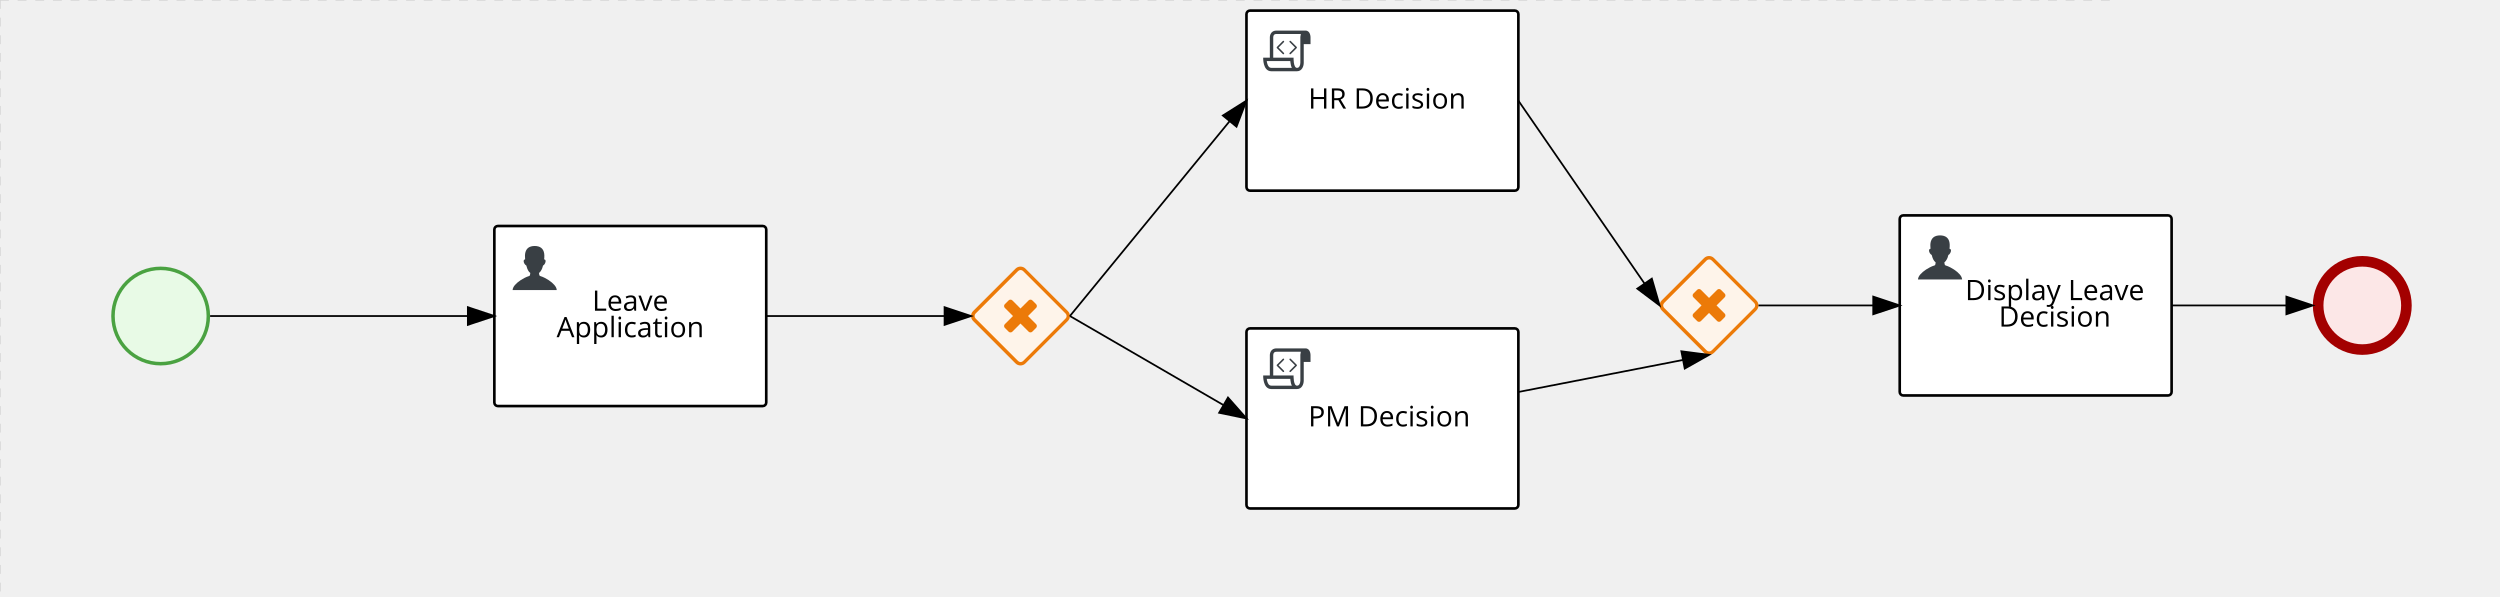
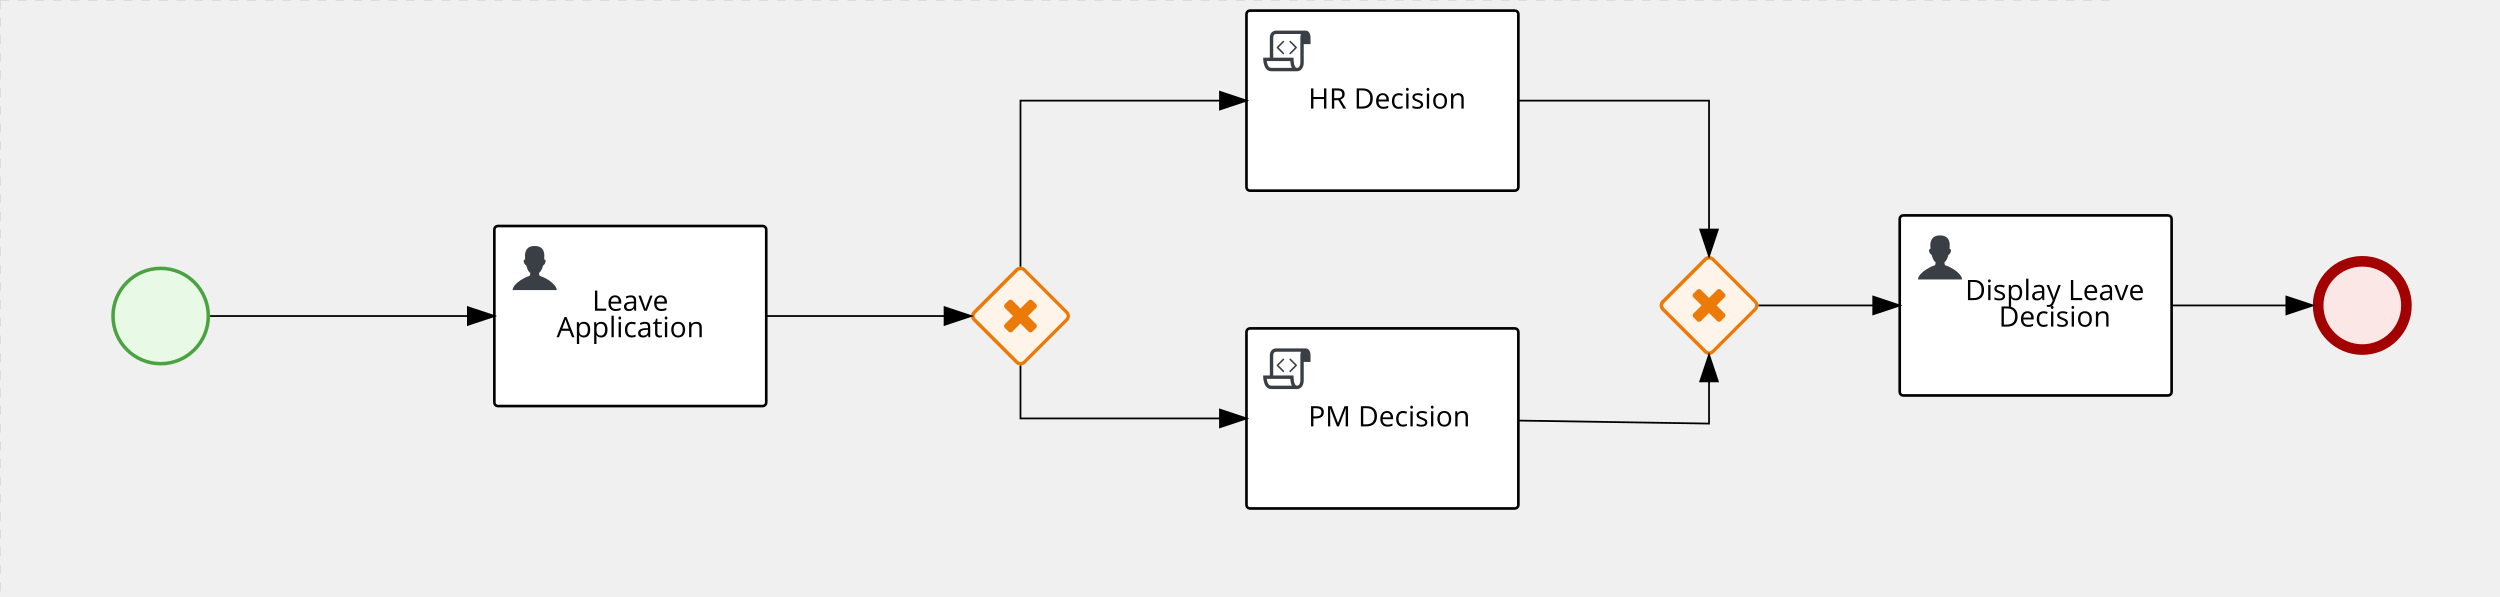
<svg xmlns="http://www.w3.org/2000/svg" version="1.1" width="1416" height="338" viewBox="0 0 1416 338">
  <defs />
  <g transform="matrix(1,0,0,1,0,0)">
    <g>
      <g>
        <g>
          <path fill="none" stroke="#d3d3d3" paint-order="fill stroke markers" d=" M 0 0 L 1200 0" stroke-miterlimit="10" stroke-opacity="0.8" stroke-dasharray="5" />
        </g>
        <g>
          <path fill="none" stroke="#d3d3d3" paint-order="fill stroke markers" d=" M 0 0 L 0 800" stroke-miterlimit="10" stroke-opacity="0.8" stroke-dasharray="5" />
        </g>
      </g>
      <g id="_997E6894-94AE-452E-8A27-5F11CD989D57" bpmn2nodeid="_997E6894-94AE-452E-8A27-5F11CD989D57" transform="matrix(1,0,0,1,1310,145)">
        <g>
          <path fill="none" stroke="none" />
        </g>
        <g transform="matrix(0.125,0,0,0.125,0,0)">
          <g transform="matrix(1,0,0,1,0,0)">
            <path fill="#fce7e7" stroke="none" id="_997E6894-94AE-452E-8A27-5F11CD989D57?shapeType=BACKGROUND" paint-order="stroke fill markers" d=" M 0 0 M 444 224 C 444 263.9 434.2 300.8 414.4 334.5 C 394.7 368.2 368 394.9 334.4 414.5 C 300.8 434.1 263.9 444 224 444 C 184.1 444 147.2 434.2 113.5 414.4 C 79.8 394.7 53.1 368 33.5 334.4 C 13.9 300.8 4 263.9 4 224 C 4 184.1 13.8 147.2 33.6 113.5 C 53.4 79.8 80.1 53.1 113.6 33.5 C 147.1 13.9 184.1 4 224 4 C 263.9 4 300.8 13.8 334.5 33.6 C 368.2 53.4 394.9 80.1 414.5 113.6 C 434.1 147.1 444 184.1 444 224 Z" />
          </g>
          <g>
            <g transform="matrix(1,0,0,1,0,0)">
              <g transform="matrix(1,0,0,1,0,0)">
                <path fill="#a30000" stroke="none" id="_997E6894-94AE-452E-8A27-5F11CD989D57?shapeType=BORDER&amp;renderType=FILL" paint-order="stroke fill markers" d=" M 0 0 M 224 0 C 100.3 0 0 100.3 0 224 C 0 347.7 100.3 448 224 448 C 347.7 448 448 347.7 448 224 C 448 100.3 347.7 0 224 0 Z M 0 0 M 224 400 C 126.8 400 48 321.2 48 224 C 48 126.8 126.8 48 224 48 C 321.2 48 400 126.8 400 224 C 400 321.2 321.2 400 224 400 Z" />
              </g>
            </g>
          </g>
        </g>
        <g transform="matrix(1,0,0,1,28,61)" />
      </g>
      <g id="_BE910F15-5F99-4BF3-AC67-00E70F58547C" bpmn2nodeid="_BE910F15-5F99-4BF3-AC67-00E70F58547C" transform="matrix(1,0,0,1,550,151)">
        <g>
          <path fill="none" stroke="none" />
        </g>
        <g transform="matrix(0.125,0,0,0.125,0,0)">
          <g transform="matrix(1,0,0,1,0,0)">
            <path fill="#fef4ea" stroke="none" id="_BE910F15-5F99-4BF3-AC67-00E70F58547C?shapeType=BACKGROUND" paint-order="stroke fill markers" d=" M 0 0 M 224.4 4.3 C 216.4 4.3 208.4 7.3 202.3 13.4 L 13.5 202.2 C 1.3 214.4 1.3 234.2 13.5 246.4 L 202.2 435.1 C 208.3 441.2 216.4 444.2 224.3 444.2 C 232.2 444.2 240.3 441.2 246.4 435.1 L 435.1 246.4 C 447.3 234.2 447.3 214.4 435.1 202.2 L 246.5 13.4 C 240.4 7.3 232.4 4.3 224.4 4.3 L 224.4 4.3 Z" />
          </g>
          <g>
            <g transform="matrix(1,0,0,1,0,0)">
              <g transform="matrix(1,0,0,1,0,0)">
                <path fill="#ec7a08" stroke="none" id="_BE910F15-5F99-4BF3-AC67-00E70F58547C?shapeType=BORDER&amp;renderType=FILL" paint-order="stroke fill markers" d=" M 0 0 M 20.8 212.7 L 213.3 20.2 C 219.6 13.9 229.7 13.9 235.9 20.2 L 428.4 212.7 C 434.7 219 434.7 229.1 428.4 235.3 L 235.9 427.8 C 229.6 434.1 219.5 434.1 213.3 427.8 L 20.8 235.3 C 14.5 229.1 14.5 218.9 20.8 212.7 L 20.8 212.7 Z M 0 0 M 0 224 C 0 232.1 3.1 240.3 9.3 246.5 L 201.5 438.7 C 213.9 451.1 234.1 451.1 246.5 438.7 L 438.7 246.5 C 444.9 240.3 448 232.1 448 224 C 448 215.9 444.9 207.7 438.7 201.5 L 246.5 9.3 C 234.1 -3.1 213.9 -3.1 201.5 9.3 L 9.3 201.5 C 3.1 207.7 0 215.9 0 224 L 0 224 Z" />
              </g>
            </g>
          </g>
          <g>
            <g transform="matrix(1,0,0,1,0,0)">
              <g transform="matrix(1,0,0,1,0,0)">
                <path fill="#ec7a08" stroke="none" id="_BE910F15-5F99-4BF3-AC67-00E70F58547C_exclusive" paint-order="stroke fill markers" d=" M 0 0 M 298.2 269.2 C 298.2 272.6 297.1 275.3 294.7 277.7 L 277.7 294.7 C 275.3 297.1 272.6 298.2 269.2 298.2 C 265.8 298.2 263.1 297.1 260.7 294.7 L 224 258 L 187.2 294.8 C 184.8 297.2 182.1 298.3 178.7 298.3 C 175.3 298.3 172.6 297.2 170.2 294.8 L 153.2 277.8 C 150.8 275.4 149.7 272.7 149.7 269.3 C 149.7 265.9 150.8 263.2 153.2 260.8 L 190 224 L 153.2 187.2 C 150.8 184.8 149.7 182 149.7 178.7 C 149.7 175.3 150.8 172.5 153.2 170.2 L 170.2 153.2 C 172.6 150.8 175.3 149.7 178.7 149.7 C 182.1 149.7 184.8 150.8 187.2 153.2 L 224 190 L 260.8 153.2 C 263.2 150.8 265.9 149.7 269.3 149.7 C 272.7 149.7 275.4 150.8 277.8 153.2 L 294.8 170.2 C 297.2 172.5 298.3 175.3 298.3 178.7 C 298.3 182 297.2 184.8 294.8 187.2 L 258 224 L 294.8 260.8 C 297.1 263.1 298.2 265.9 298.2 269.2 Z" />
              </g>
            </g>
          </g>
        </g>
        <g transform="matrix(1,0,0,1,28,61)" />
      </g>
+       <g id="_B78AB466-6ADC-4FB0-8362-22B4FD3521C5" bpmn2nodeid="_B78AB466-6ADC-4FB0-8362-22B4FD3521C5" transform="matrix(1,0,0,1,706,6)">
+         <g>
+           <path fill="none" stroke="none" />
+         </g>
+         <g transform="matrix(1,0,0,1,0,0)">
+           <path fill="#ffffff" stroke="none" id="_B78AB466-6ADC-4FB0-8362-22B4FD3521C5?shapeType=BACKGROUND" paint-order="stroke fill markers" d=" M 2 0 L 152 0 L 152 0 A 2 2 0 0 1 154 2 L 154 100 L 154 100 A 2 2 0 0 1 152 102 L 2 102 L 2 102 A 2 2 0 0 1 0 100 L 0 2 L 0 2 A 2 2 0 0 1 2 0 Z" />
+         </g>
+         <g transform="matrix(1,0,0,1,0,0)">
+           <path fill="none" stroke="#000000" id="_B78AB466-6ADC-4FB0-8362-22B4FD3521C5?shapeType=BORDER&amp;renderType=STROKE" paint-order="fill stroke markers" d=" M 2 0 L 152 0 L 152 0 A 2 2 0 0 1 154 2 L 154 100 L 154 100 A 2 2 0 0 1 152 102 L 2 102 L 2 102 A 2 2 0 0 1 0 100 L 0 2 L 0 2 A 2 2 0 0 1 2 0 Z" stroke-miterlimit="10" stroke-width="1.5" stroke-dasharray="" />
+         </g>
+         <g>
+           <g transform="matrix(0.06,0,0,0.06,9.4,9.4)">
+             <g transform="matrix(1,0,0,1,0,0)">
+               <path fill="#393f44" stroke="none" id="_B78AB466-6ADC-4FB0-8362-22B4FD3521C5_task__zJLF__xCwC" paint-order="stroke fill markers" d=" M 0 0 M 197.3 130.2 C 194.4 127.3 189.6 127.3 186.7 130.2 L 130.2 186.7 C 127.3 189.6 127.3 194.4 130.2 197.3 L 186.7 253.8 C 188.1 255.3 190.1 256 192 256 C 193.9 256 195.9 255.3 197.3 253.7 C 200.2 250.8 200.2 246 197.3 243.1 L 146.2 192 L 197.3 140.8 C 200.2 137.9 200.2 133.1 197.3 130.2 Z" />
+             </g>
+             <g transform="matrix(1,0,0,1,0,0)">
+               <path fill="#393f44" stroke="none" id="_B78AB466-6ADC-4FB0-8362-22B4FD3521C5_task__zJLF__eBb6" paint-order="stroke fill markers" d=" M 0 0 M 261.3 130.2 C 258.4 127.3 253.6 127.3 250.7 130.2 C 247.8 133.1 247.8 137.9 250.7 140.8 L 301.8 191.9 L 250.7 243 C 247.8 245.9 247.8 250.7 250.7 253.6 C 252.1 255.3 254.1 256 256 256 C 257.9 256 259.9 255.3 261.3 253.8 L 317.8 197.3 C 320.7 194.4 320.7 189.6 317.8 186.7 L 261.3 130.2 Z" />
+             </g>
+             <g transform="matrix(1,0,0,1,0,0)">
+               <path fill="#393f44" stroke="none" id="_B78AB466-6ADC-4FB0-8362-22B4FD3521C5_task__zJLF__4RHr" paint-order="stroke fill markers" d=" M 0 0 M 400 32 C 400 32 152.8 32 128 32 C 62 32 64 96 64 96 L 64 288 L 1 288 C 1 288 -4 416 78 416 L 320 416 C 368 416 384 368 384 336 C 384 314.2 384 224.4 384 160 L 448 160 L 448 96 C 448 96 449 32 400 32 Z M 0 0 M 78 383.9 C 68.5 383.9 61.6 381.1 55.5 374.9 C 43.4 362.4 37.5 339.6 34.9 320 L 256.9 320 C 257.1 322.7 257.3 325.4 257.6 328.2 C 260 351.6 264.7 370.1 271.9 383.9 L 78 383.9 L 78 383.9 Z M 0 0 M 352 336 C 352 345.9 349.6 360.3 342.9 371 C 337.2 380.1 330.4 384 320 384 C 285 384 288 288 288 288 L 96 288 L 96 96 L 96 95.9 L 96 95.1 C 96 90.6 97.6 78.3 104.7 71.2 C 106.5 69.4 111.9 64 128 64 L 356.5 64 C 354.4 72.8 352.8 81.8 352.2 89.9 C 352.2 90.5 352.1 91.1 352.1 91.7 C 352.1 92 352.1 92.3 352.1 92.6 C 352 94.8 352 96 352 96 L 352 160 L 352 336 Z" />
+             </g>
+           </g>
+         </g>
+         <g transform="matrix(1,0,0,1,35,43.5)">
+           <text fill="#000000" stroke="none" font-family="Open Sans" font-size="12pt" font-style="normal" font-weight="normal" text-decoration="normal" x="44.66" y="12" text-anchor="middle" dominant-baseline="alphabetic">HR Decision</text>
+         </g>
+       </g>
+       <g id="_D8432CAD-8790-4E52-AF1A-5E448598E41A" bpmn2nodeid="_D8432CAD-8790-4E52-AF1A-5E448598E41A" transform="matrix(1,0,0,1,706,186)">
+         <g>
+           <path fill="none" stroke="none" />
+         </g>
+         <g transform="matrix(1,0,0,1,0,0)">
+           <path fill="#ffffff" stroke="none" id="_D8432CAD-8790-4E52-AF1A-5E448598E41A?shapeType=BACKGROUND" paint-order="stroke fill markers" d=" M 2 0 L 152 0 L 152 0 A 2 2 0 0 1 154 2 L 154 100 L 154 100 A 2 2 0 0 1 152 102 L 2 102 L 2 102 A 2 2 0 0 1 0 100 L 0 2 L 0 2 A 2 2 0 0 1 2 0 Z" />
+         </g>
+         <g transform="matrix(1,0,0,1,0,0)">
+           <path fill="none" stroke="#000000" id="_D8432CAD-8790-4E52-AF1A-5E448598E41A?shapeType=BORDER&amp;renderType=STROKE" paint-order="fill stroke markers" d=" M 2 0 L 152 0 L 152 0 A 2 2 0 0 1 154 2 L 154 100 L 154 100 A 2 2 0 0 1 152 102 L 2 102 L 2 102 A 2 2 0 0 1 0 100 L 0 2 L 0 2 A 2 2 0 0 1 2 0 Z" stroke-miterlimit="10" stroke-width="1.5" stroke-dasharray="" />
+         </g>
+         <g>
+           <g transform="matrix(0.06,0,0,0.06,9.4,9.4)">
+             <g transform="matrix(1,0,0,1,0,0)">
+               <path fill="#393f44" stroke="none" id="_D8432CAD-8790-4E52-AF1A-5E448598E41A_task__zJLF__xCwC" paint-order="stroke fill markers" d=" M 0 0 M 197.3 130.2 C 194.4 127.3 189.6 127.3 186.7 130.2 L 130.2 186.7 C 127.3 189.6 127.3 194.4 130.2 197.3 L 186.7 253.8 C 188.1 255.3 190.1 256 192 256 C 193.9 256 195.9 255.3 197.3 253.7 C 200.2 250.8 200.2 246 197.3 243.1 L 146.2 192 L 197.3 140.8 C 200.2 137.9 200.2 133.1 197.3 130.2 Z" />
+             </g>
+             <g transform="matrix(1,0,0,1,0,0)">
+               <path fill="#393f44" stroke="none" id="_D8432CAD-8790-4E52-AF1A-5E448598E41A_task__zJLF__eBb6" paint-order="stroke fill markers" d=" M 0 0 M 261.3 130.2 C 258.4 127.3 253.6 127.3 250.7 130.2 C 247.8 133.1 247.8 137.9 250.7 140.8 L 301.8 191.9 L 250.7 243 C 247.8 245.9 247.8 250.7 250.7 253.6 C 252.1 255.3 254.1 256 256 256 C 257.9 256 259.9 255.3 261.3 253.8 L 317.8 197.3 C 320.7 194.4 320.7 189.6 317.8 186.7 L 261.3 130.2 Z" />
+             </g>
+             <g transform="matrix(1,0,0,1,0,0)">
+               <path fill="#393f44" stroke="none" id="_D8432CAD-8790-4E52-AF1A-5E448598E41A_task__zJLF__4RHr" paint-order="stroke fill markers" d=" M 0 0 M 400 32 C 400 32 152.8 32 128 32 C 62 32 64 96 64 96 L 64 288 L 1 288 C 1 288 -4 416 78 416 L 320 416 C 368 416 384 368 384 336 C 384 314.2 384 224.4 384 160 L 448 160 L 448 96 C 448 96 449 32 400 32 Z M 0 0 M 78 383.9 C 68.5 383.9 61.6 381.1 55.5 374.9 C 43.4 362.4 37.5 339.6 34.9 320 L 256.9 320 C 257.1 322.7 257.3 325.4 257.6 328.2 C 260 351.6 264.7 370.1 271.9 383.9 L 78 383.9 L 78 383.9 Z M 0 0 M 352 336 C 352 345.9 349.6 360.3 342.9 371 C 337.2 380.1 330.4 384 320 384 C 285 384 288 288 288 288 L 96 288 L 96 96 L 96 95.9 L 96 95.1 C 96 90.6 97.6 78.3 104.7 71.2 C 106.5 69.4 111.9 64 128 64 L 356.5 64 C 354.4 72.8 352.8 81.8 352.2 89.9 C 352.2 90.5 352.1 91.1 352.1 91.7 C 352.1 92 352.1 92.3 352.1 92.6 C 352 94.8 352 96 352 96 L 352 160 L 352 336 Z" />
+             </g>
+           </g>
+         </g>
+         <g transform="matrix(1,0,0,1,35,43.5)">
+           <text fill="#000000" stroke="none" font-family="Open Sans" font-size="12pt" font-style="normal" font-weight="normal" text-decoration="normal" x="45.852" y="12" text-anchor="middle" dominant-baseline="alphabetic">PM Decision</text>
+         </g>
+       </g>
+       <g id="_BD5533BC-2BD6-4BFB-ABB6-23082108C7BA" bpmn2nodeid="_BD5533BC-2BD6-4BFB-ABB6-23082108C7BA" transform="matrix(1,0,0,1,63,151)">
+         <g>
+           <path fill="none" stroke="none" />
+         </g>
+         <g transform="matrix(0.125,0,0,0.125,0,0)">
+           <g transform="matrix(1,0,0,1,0,0)">
+             <path fill="#e8fae6" stroke="none" id="_BD5533BC-2BD6-4BFB-ABB6-23082108C7BA?shapeType=BACKGROUND" paint-order="stroke fill markers" d=" M 0 0 M 444 224 C 444 263.9 434.2 300.8 414.4 334.5 C 394.7 368.2 368 394.9 334.4 414.5 C 300.8 434.1 263.9 444 224 444 C 184.1 444 147.2 434.2 113.5 414.4 C 79.8 394.7 53.1 368 33.5 334.4 C 13.9 300.8 4 263.9 4 224 C 4 184.1 13.8 147.2 33.6 113.5 C 53.4 79.8 80.1 53.1 113.6 33.5 C 147.1 13.9 184.1 4 224 4 C 263.9 4 300.8 13.8 334.5 33.6 C 368.2 53.4 394.9 80.1 414.5 113.6 C 434.1 147.1 444 184.1 444 224 Z" />
+           </g>
+           <g>
+             <g transform="matrix(1,0,0,1,0,0)">
+               <g transform="matrix(1,0,0,1,0,0)">
+                 <path fill="#4aa241" stroke="none" id="_BD5533BC-2BD6-4BFB-ABB6-23082108C7BA?shapeType=BORDER&amp;renderType=FILL" paint-order="stroke fill markers" d=" M 0 0 M 224 0 C 100.3 0 0 100.3 0 224 C 0 347.7 100.3 448 224 448 C 347.7 448 448 347.7 448 224 C 448 100.3 347.7 0 224 0 Z M 0 0 M 224 432 C 109.1 432 16 338.9 16 224 C 16 109.1 109.1 16 224 16 C 338.9 16 432 109.1 432 224 C 432 338.9 338.9 432 224 432 Z" />
+               </g>
+             </g>
+           </g>
+         </g>
+         <g transform="matrix(1,0,0,1,28,61)" />
+       </g>
+       <g id="_7ABC1CBB-DB13-4840-814C-F484C4542B56" bpmn2nodeid="_7ABC1CBB-DB13-4840-814C-F484C4542B56" transform="matrix(1,0,0,1,280,128)">
+         <g>
+           <path fill="none" stroke="none" />
+         </g>
+         <g transform="matrix(1,0,0,1,0,0)">
+           <path fill="#ffffff" stroke="none" id="_7ABC1CBB-DB13-4840-814C-F484C4542B56?shapeType=BACKGROUND" paint-order="stroke fill markers" d=" M 2 0 L 152 0 L 152 0 A 2 2 0 0 1 154 2 L 154 100 L 154 100 A 2 2 0 0 1 152 102 L 2 102 L 2 102 A 2 2 0 0 1 0 100 L 0 2 L 0 2 A 2 2 0 0 1 2 0 Z" />
+         </g>
+         <g transform="matrix(1,0,0,1,0,0)">
+           <path fill="none" stroke="#000000" id="_7ABC1CBB-DB13-4840-814C-F484C4542B56?shapeType=BORDER&amp;renderType=STROKE" paint-order="fill stroke markers" d=" M 2 0 L 152 0 L 152 0 A 2 2 0 0 1 154 2 L 154 100 L 154 100 A 2 2 0 0 1 152 102 L 2 102 L 2 102 A 2 2 0 0 1 0 100 L 0 2 L 0 2 A 2 2 0 0 1 2 0 Z" stroke-miterlimit="10" stroke-width="1.5" stroke-dasharray="" />
+         </g>
+         <g>
+           <g transform="matrix(0.06,0,0,0.06,9.4,9.4)">
+             <g transform="matrix(1,0,0,1,0,0)">
+               <path fill="#393f44" stroke="none" id="_7ABC1CBB-DB13-4840-814C-F484C4542B56_task__Rp8r__WReX" paint-order="stroke fill markers" d=" M 0 0 M 16 445.21 C 16 440.869 18.784 431.129 22.001 424.217 C 35.768 394.64 77.283 359.28 129 333.084 C 144.516 325.224 157.347 319.964 167.807 317.174 C 171.932 316.074 175.729 314.414 176.525 313.363 C 178.894 310.234 180.914 302.908 181.727 294.5 L 182.5 286.5 L 178.507 283.455 C 166.303 274.146 154.284 251.678 148.04 226.5 C 145.611 216.707 145.056 215.462 142.984 215.158 C 141.703 214.97 138.083 212.243 134.939 209.099 C 123.233 197.393 116.891 177.376 121.44 166.49 C 123.002 162.751 128.155 159.01 131.75 159.004 C 134.448 159 134.471 158.603 132.914 138.788 C 130.927 113.496 134.279 92.265 143.132 74.076 C 152.232 55.38 167.569 42.882 189.049 36.66 C 210.203 30.532 237.797 30.532 258.951 36.66 C 300.042 48.563 318.958 83.806 314.955 141 C 314.32 150.075 313.624 157.788 313.409 158.14 C 313.194 158.493 314.575 159.073 316.479 159.43 C 328.929 161.766 330.986 177.018 321.496 196.621 C 316.903 206.109 309.357 214.508 304.817 215.185 C 303.023 215.453 302.293 217.146 299.943 226.5 C 296.659 239.567 294.474 245.305 287.948 257.995 C 282.491 268.606 273.035 281.109 268.108 284.229 L 264.871 286.278 L 265.518 292.889 C 266.345 301.33 268.639 309.871 270.877 312.837 C 272.067 314.415 275.002 315.79 280.063 317.139 C 291.069 320.075 303.617 325.274 321 334.102 C 369.815 358.891 410.848 393.758 425.032 422.5 C 429.07 430.682 432 440.232 432 445.21 L 432 448 L 224 448 L 16 448 L 16 445.21 Z" />
+             </g>
+           </g>
+         </g>
+         <g transform="matrix(1,0,0,1,4.04,13.68)">
+           <g transform="matrix(0.04,0,0,0.04,63.36,69.12)">
+             <g transform="matrix(1,0,0,1,0,0)">
+               <path fill="none" stroke="none" />
+             </g>
+             <g transform="matrix(1,0,0,1,0,0)">
+               <path fill="none" stroke="none" />
+             </g>
+           </g>
+         </g>
+         <g transform="matrix(1,0,0,1,35.23828,36)">
+           <text fill="#000000" stroke="none" font-family="Open Sans" font-size="12pt" font-style="normal" font-weight="normal" text-decoration="normal" x="41.762" y="12" text-anchor="middle" dominant-baseline="alphabetic">    Leave      </text>
+           <text fill="#000000" stroke="none" font-family="Open Sans" font-size="12pt" font-style="normal" font-weight="normal" text-decoration="normal" x="41.762" y="27" text-anchor="middle" dominant-baseline="alphabetic">Application</text>
+         </g>
+       </g>
+       <g id="_BD3A9D63-05BF-479A-9034-46D8E4FB5ECA" bpmn2nodeid="_BD3A9D63-05BF-479A-9034-46D8E4FB5ECA" transform="matrix(1,0,0,1,1076,122)">
+         <g>
+           <path fill="none" stroke="none" />
+         </g>
+         <g transform="matrix(1,0,0,1,0,0)">
+           <path fill="#ffffff" stroke="none" id="_BD3A9D63-05BF-479A-9034-46D8E4FB5ECA?shapeType=BACKGROUND" paint-order="stroke fill markers" d=" M 2 0 L 152 0 L 152 0 A 2 2 0 0 1 154 2 L 154 100 L 154 100 A 2 2 0 0 1 152 102 L 2 102 L 2 102 A 2 2 0 0 1 0 100 L 0 2 L 0 2 A 2 2 0 0 1 2 0 Z" />
+         </g>
+         <g transform="matrix(1,0,0,1,0,0)">
+           <path fill="none" stroke="#000000" id="_BD3A9D63-05BF-479A-9034-46D8E4FB5ECA?shapeType=BORDER&amp;renderType=STROKE" paint-order="fill stroke markers" d=" M 2 0 L 152 0 L 152 0 A 2 2 0 0 1 154 2 L 154 100 L 154 100 A 2 2 0 0 1 152 102 L 2 102 L 2 102 A 2 2 0 0 1 0 100 L 0 2 L 0 2 A 2 2 0 0 1 2 0 Z" stroke-miterlimit="10" stroke-width="1.5" stroke-dasharray="" />
+         </g>
+         <g>
+           <g transform="matrix(0.06,0,0,0.06,9.4,9.4)">
+             <g transform="matrix(1,0,0,1,0,0)">
+               <path fill="#393f44" stroke="none" id="_BD3A9D63-05BF-479A-9034-46D8E4FB5ECA_task__Rp8r__WReX" paint-order="stroke fill markers" d=" M 0 0 M 16 445.21 C 16 440.869 18.784 431.129 22.001 424.217 C 35.768 394.64 77.283 359.28 129 333.084 C 144.516 325.224 157.347 319.964 167.807 317.174 C 171.932 316.074 175.729 314.414 176.525 313.363 C 178.894 310.234 180.914 302.908 181.727 294.5 L 182.5 286.5 L 178.507 283.455 C 166.303 274.146 154.284 251.678 148.04 226.5 C 145.611 216.707 145.056 215.462 142.984 215.158 C 141.703 214.97 138.083 212.243 134.939 209.099 C 123.233 197.393 116.891 177.376 121.44 166.49 C 123.002 162.751 128.155 159.01 131.75 159.004 C 134.448 159 134.471 158.603 132.914 138.788 C 130.927 113.496 134.279 92.265 143.132 74.076 C 152.232 55.38 167.569 42.882 189.049 36.66 C 210.203 30.532 237.797 30.532 258.951 36.66 C 300.042 48.563 318.958 83.806 314.955 141 C 314.32 150.075 313.624 157.788 313.409 158.14 C 313.194 158.493 314.575 159.073 316.479 159.43 C 328.929 161.766 330.986 177.018 321.496 196.621 C 316.903 206.109 309.357 214.508 304.817 215.185 C 303.023 215.453 302.293 217.146 299.943 226.5 C 296.659 239.567 294.474 245.305 287.948 257.995 C 282.491 268.606 273.035 281.109 268.108 284.229 L 264.871 286.278 L 265.518 292.889 C 266.345 301.33 268.639 309.871 270.877 312.837 C 272.067 314.415 275.002 315.79 280.063 317.139 C 291.069 320.075 303.617 325.274 321 334.102 C 369.815 358.891 410.848 393.758 425.032 422.5 C 429.07 430.682 432 440.232 432 445.21 L 432 448 L 224 448 L 16 448 L 16 445.21 Z" />
+             </g>
+           </g>
+         </g>
+         <g transform="matrix(1,0,0,1,4.04,13.68)">
+           <g transform="matrix(0.04,0,0,0.04,63.36,69.12)">
+             <g transform="matrix(1,0,0,1,0,0)">
+               <path fill="none" stroke="none" />
+             </g>
+             <g transform="matrix(1,0,0,1,0,0)">
+               <path fill="none" stroke="none" />
+             </g>
+           </g>
+         </g>
+         <g transform="matrix(1,0,0,1,35,36)">
+           <text fill="#000000" stroke="none" font-family="Open Sans" font-size="12pt" font-style="normal" font-weight="normal" text-decoration="normal" x="52.82" y="12" text-anchor="middle" dominant-baseline="alphabetic">Display Leave </text>
+           <text fill="#000000" stroke="none" font-family="Open Sans" font-size="12pt" font-style="normal" font-weight="normal" text-decoration="normal" x="52.82" y="27" text-anchor="middle" dominant-baseline="alphabetic">     Decision     </text>
+         </g>
+       </g>
+       <g id="_132B2B27-3D06-4AD0-A2B7-1641AA4CF324" bpmn2nodeid="_132B2B27-3D06-4AD0-A2B7-1641AA4CF324">
+         <g>
+           <path fill="none" stroke="#000000" paint-order="fill stroke markers" d=" M 119 179 L 265 179" stroke-miterlimit="10" stroke-dasharray="" />
+         </g>
+         <g transform="matrix(1,0,0,1,119,179)" />
+         <g transform="matrix(6.123233995736766e-17,1,-1,6.123233995736766e-17,280,174)">
+           <path fill="#000000" stroke="#000000" paint-order="fill stroke markers" d=" M 10 15 L 0 15 L 5 0 Z" stroke-miterlimit="10" stroke-dasharray="" />
+         </g>
+         <g transform="matrix(1,0,0,1,119,169)" />
+       </g>
+       <g id="_90A2F857-85F5-41F9-9B92-B8F25B9C7B9E" bpmn2nodeid="_90A2F857-85F5-41F9-9B92-B8F25B9C7B9E">
+         <g>
+           <path fill="none" stroke="#000000" paint-order="fill stroke markers" d=" M 434 179 L 535 179" stroke-miterlimit="10" stroke-dasharray="" />
+         </g>
+         <g transform="matrix(1,0,0,1,434,179)" />
+         <g transform="matrix(6.123233995736766e-17,1,-1,6.123233995736766e-17,550,174)">
+           <path fill="#000000" stroke="#000000" paint-order="fill stroke markers" d=" M 10 15 L 0 15 L 5 0 Z" stroke-miterlimit="10" stroke-dasharray="" />
+         </g>
+         <g transform="matrix(1,0,0,1,434,169)" />
+       </g>
+       <g id="_41431B79-FF15-4A8D-B4BB-01F942A268CE" bpmn2nodeid="_41431B79-FF15-4A8D-B4BB-01F942A268CE">
+         <g>
+           <path fill="none" stroke="rgb(0,0,0)" paint-order="fill stroke markers" d=" M 578 151 L 578 57 L 691 57" stroke-miterlimit="10" stroke-dasharray="" />
+         </g>
+         <g transform="matrix(1,0,0,1,578,151)" />
+         <g transform="matrix(6.123233995736766e-17,1,-1,6.123233995736766e-17,706,52)">
+           <path fill="rgb(0,0,0)" stroke="rgb(0,0,0)" paint-order="fill stroke markers" d=" M 10 15 L 0 15 L 5 0 Z" stroke-miterlimit="10" stroke-dasharray="" />
+         </g>
+         <g transform="matrix(1,0,0,1,588,104)" />
+       </g>
+       <g id="_E5ABC453-3CFC-4812-9043-244EFB599D3F" bpmn2nodeid="_E5ABC453-3CFC-4812-9043-244EFB599D3F">
+         <g>
+           <path fill="none" stroke="#000000" paint-order="fill stroke markers" d=" M 1230 173 L 1295 173" stroke-miterlimit="10" stroke-dasharray="" />
+         </g>
+         <g transform="matrix(1,0,0,1,1230,173)" />
+         <g transform="matrix(6.123233995736766e-17,1,-1,6.123233995736766e-17,1310,168)">
+           <path fill="#000000" stroke="#000000" paint-order="fill stroke markers" d=" M 10 15 L 0 15 L 5 0 Z" stroke-miterlimit="10" stroke-dasharray="" />
+         </g>
+         <g transform="matrix(1,0,0,1,1230,163)" />
+       </g>
+       <g id="_F98E38CC-D045-43EC-9022-241A800F142E" bpmn2nodeid="_F98E38CC-D045-43EC-9022-241A800F142E">
+         <g>
+           <path fill="none" stroke="rgb(0,0,0)" paint-order="fill stroke markers" d=" M 578 207 L 578 237 L 691 237" stroke-miterlimit="10" stroke-dasharray="" />
+         </g>
+         <g transform="matrix(1,0,0,1,578,207)" />
+         <g transform="matrix(6.123233995736766e-17,1,-1,6.123233995736766e-17,706,232)">
+           <path fill="rgb(0,0,0)" stroke="rgb(0,0,0)" paint-order="fill stroke markers" d=" M 10 15 L 0 15 L 5 0 Z" stroke-miterlimit="10" stroke-dasharray="" />
+         </g>
+         <g transform="matrix(1,0,0,1,588,222)" />
+       </g>
+       <g transform="matrix(1,0,0,1,1310,145)" />
+       <g transform="matrix(1,0,0,1,550,151)" />
+       <g transform="matrix(1,0,0,1,63,151)" />
+       <g transform="matrix(1,0,0,1,280,128)" />
+       <g transform="matrix(1,0,0,1,1076,122)" />
      <g id="_5C41CE12-AEB6-43EA-813D-E09246C75C46" bpmn2nodeid="_5C41CE12-AEB6-43EA-813D-E09246C75C46" transform="matrix(1,0,0,1,940,145)">
        <g>
          <path fill="none" stroke="none" />
        </g>
        <g transform="matrix(0.125,0,0,0.125,0,0)">
          <g transform="matrix(1,0,0,1,0,0)">
            <path fill="#fef4ea" stroke="none" id="_5C41CE12-AEB6-43EA-813D-E09246C75C46?shapeType=BACKGROUND" paint-order="stroke fill markers" d=" M 0 0 M 224.4 4.3 C 216.4 4.3 208.4 7.3 202.3 13.4 L 13.5 202.2 C 1.3 214.4 1.3 234.2 13.5 246.4 L 202.2 435.1 C 208.3 441.2 216.4 444.2 224.3 444.2 C 232.2 444.2 240.3 441.2 246.4 435.1 L 435.1 246.4 C 447.3 234.2 447.3 214.4 435.1 202.2 L 246.5 13.4 C 240.4 7.3 232.4 4.3 224.4 4.3 L 224.4 4.3 Z" />
          </g>
          <g>
            <g transform="matrix(1,0,0,1,0,0)">
              <g transform="matrix(1,0,0,1,0,0)">
                <path fill="rgb(236,122,8)" stroke="none" id="_5C41CE12-AEB6-43EA-813D-E09246C75C46?shapeType=BORDER&amp;renderType=FILL" paint-order="stroke fill markers" d=" M 0 0 M 20.8 212.7 L 213.3 20.2 C 219.6 13.9 229.7 13.9 235.9 20.2 L 428.4 212.7 C 434.7 219 434.7 229.1 428.4 235.3 L 235.9 427.8 C 229.6 434.1 219.5 434.1 213.3 427.8 L 20.8 235.3 C 14.5 229.1 14.5 218.9 20.8 212.7 L 20.8 212.7 Z M 0 0 M 0 224 C 0 232.1 3.1 240.3 9.3 246.5 L 201.5 438.7 C 213.9 451.1 234.1 451.1 246.5 438.7 L 438.7 246.5 C 444.9 240.3 448 232.1 448 224 C 448 215.9 444.9 207.7 438.7 201.5 L 246.5 9.3 C 234.1 -3.1 213.9 -3.1 201.5 9.3 L 9.3 201.5 C 3.1 207.7 0 215.9 0 224 L 0 224 Z" />
              </g>
            </g>
          </g>
          <g>
            <g transform="matrix(1,0,0,1,0,0)">
              <g transform="matrix(1,0,0,1,0,0)">
                <path fill="#ec7a08" stroke="none" id="_5C41CE12-AEB6-43EA-813D-E09246C75C46_exclusive" paint-order="stroke fill markers" d=" M 0 0 M 298.2 269.2 C 298.2 272.6 297.1 275.3 294.7 277.7 L 277.7 294.7 C 275.3 297.1 272.6 298.2 269.2 298.2 C 265.8 298.2 263.1 297.1 260.7 294.7 L 224 258 L 187.2 294.8 C 184.8 297.2 182.1 298.3 178.7 298.3 C 175.3 298.3 172.6 297.2 170.2 294.8 L 153.2 277.8 C 150.8 275.4 149.7 272.7 149.7 269.3 C 149.7 265.9 150.8 263.2 153.2 260.8 L 190 224 L 153.2 187.2 C 150.8 184.8 149.7 182 149.7 178.7 C 149.7 175.3 150.8 172.5 153.2 170.2 L 170.2 153.2 C 172.6 150.8 175.3 149.7 178.7 149.7 C 182.1 149.7 184.8 150.8 187.2 153.2 L 224 190 L 260.8 153.2 C 263.2 150.8 265.9 149.7 269.3 149.7 C 272.7 149.7 275.4 150.8 277.8 153.2 L 294.8 170.2 C 297.2 172.5 298.3 175.3 298.3 178.7 C 298.3 182 297.2 184.8 294.8 187.2 L 258 224 L 294.8 260.8 C 297.1 263.1 298.2 265.9 298.2 269.2 Z" />
              </g>
            </g>
          </g>
        </g>
        <g transform="matrix(1,0,0,1,28,61)" />
      </g>
-       <g id="_BD5533BC-2BD6-4BFB-ABB6-23082108C7BA" bpmn2nodeid="_BD5533BC-2BD6-4BFB-ABB6-23082108C7BA" transform="matrix(1,0,0,1,63,151)">
-         <g>
-           <path fill="none" stroke="none" />
-         </g>
-         <g transform="matrix(0.125,0,0,0.125,0,0)">
-           <g transform="matrix(1,0,0,1,0,0)">
-             <path fill="#e8fae6" stroke="none" id="_BD5533BC-2BD6-4BFB-ABB6-23082108C7BA?shapeType=BACKGROUND" paint-order="stroke fill markers" d=" M 0 0 M 444 224 C 444 263.9 434.2 300.8 414.4 334.5 C 394.7 368.2 368 394.9 334.4 414.5 C 300.8 434.1 263.9 444 224 444 C 184.1 444 147.2 434.2 113.5 414.4 C 79.8 394.7 53.1 368 33.5 334.4 C 13.9 300.8 4 263.9 4 224 C 4 184.1 13.8 147.2 33.6 113.5 C 53.4 79.8 80.1 53.1 113.6 33.5 C 147.1 13.9 184.1 4 224 4 C 263.9 4 300.8 13.8 334.5 33.6 C 368.2 53.4 394.9 80.1 414.5 113.6 C 434.1 147.1 444 184.1 444 224 Z" />
-           </g>
-           <g>
-             <g transform="matrix(1,0,0,1,0,0)">
-               <g transform="matrix(1,0,0,1,0,0)">
-                 <path fill="#4aa241" stroke="none" id="_BD5533BC-2BD6-4BFB-ABB6-23082108C7BA?shapeType=BORDER&amp;renderType=FILL" paint-order="stroke fill markers" d=" M 0 0 M 224 0 C 100.3 0 0 100.3 0 224 C 0 347.7 100.3 448 224 448 C 347.7 448 448 347.7 448 224 C 448 100.3 347.7 0 224 0 Z M 0 0 M 224 432 C 109.1 432 16 338.9 16 224 C 16 109.1 109.1 16 224 16 C 338.9 16 432 109.1 432 224 C 432 338.9 338.9 432 224 432 Z" />
-               </g>
-             </g>
-           </g>
-         </g>
-         <g transform="matrix(1,0,0,1,28,61)" />
-       </g>
-       <g id="_7ABC1CBB-DB13-4840-814C-F484C4542B56" bpmn2nodeid="_7ABC1CBB-DB13-4840-814C-F484C4542B56" transform="matrix(1,0,0,1,280,128)">
-         <g>
-           <path fill="none" stroke="none" />
-         </g>
-         <g transform="matrix(1,0,0,1,0,0)">
-           <path fill="#ffffff" stroke="none" id="_7ABC1CBB-DB13-4840-814C-F484C4542B56?shapeType=BACKGROUND" paint-order="stroke fill markers" d=" M 2 0 L 152 0 L 152 0 A 2 2 0 0 1 154 2 L 154 100 L 154 100 A 2 2 0 0 1 152 102 L 2 102 L 2 102 A 2 2 0 0 1 0 100 L 0 2 L 0 2 A 2 2 0 0 1 2 0 Z" />
-         </g>
-         <g transform="matrix(1,0,0,1,0,0)">
-           <path fill="none" stroke="#000000" id="_7ABC1CBB-DB13-4840-814C-F484C4542B56?shapeType=BORDER&amp;renderType=STROKE" paint-order="fill stroke markers" d=" M 2 0 L 152 0 L 152 0 A 2 2 0 0 1 154 2 L 154 100 L 154 100 A 2 2 0 0 1 152 102 L 2 102 L 2 102 A 2 2 0 0 1 0 100 L 0 2 L 0 2 A 2 2 0 0 1 2 0 Z" stroke-miterlimit="10" stroke-width="1.5" stroke-dasharray="" />
-         </g>
-         <g>
-           <g transform="matrix(0.06,0,0,0.06,9.4,9.4)">
-             <g transform="matrix(1,0,0,1,0,0)">
-               <path fill="#393f44" stroke="none" id="_7ABC1CBB-DB13-4840-814C-F484C4542B56_task__Rp8r__WReX" paint-order="stroke fill markers" d=" M 0 0 M 16 445.21 C 16 440.869 18.784 431.129 22.001 424.217 C 35.768 394.64 77.283 359.28 129 333.084 C 144.516 325.224 157.347 319.964 167.807 317.174 C 171.932 316.074 175.729 314.414 176.525 313.363 C 178.894 310.234 180.914 302.908 181.727 294.5 L 182.5 286.5 L 178.507 283.455 C 166.303 274.146 154.284 251.678 148.04 226.5 C 145.611 216.707 145.056 215.462 142.984 215.158 C 141.703 214.97 138.083 212.243 134.939 209.099 C 123.233 197.393 116.891 177.376 121.44 166.49 C 123.002 162.751 128.155 159.01 131.75 159.004 C 134.448 159 134.471 158.603 132.914 138.788 C 130.927 113.496 134.279 92.265 143.132 74.076 C 152.232 55.38 167.569 42.882 189.049 36.66 C 210.203 30.532 237.797 30.532 258.951 36.66 C 300.042 48.563 318.958 83.806 314.955 141 C 314.32 150.075 313.624 157.788 313.409 158.14 C 313.194 158.493 314.575 159.073 316.479 159.43 C 328.929 161.766 330.986 177.018 321.496 196.621 C 316.903 206.109 309.357 214.508 304.817 215.185 C 303.023 215.453 302.293 217.146 299.943 226.5 C 296.659 239.567 294.474 245.305 287.948 257.995 C 282.491 268.606 273.035 281.109 268.108 284.229 L 264.871 286.278 L 265.518 292.889 C 266.345 301.33 268.639 309.871 270.877 312.837 C 272.067 314.415 275.002 315.79 280.063 317.139 C 291.069 320.075 303.617 325.274 321 334.102 C 369.815 358.891 410.848 393.758 425.032 422.5 C 429.07 430.682 432 440.232 432 445.21 L 432 448 L 224 448 L 16 448 L 16 445.21 Z" />
-             </g>
-           </g>
-         </g>
-         <g transform="matrix(1,0,0,1,4.04,13.68)">
-           <g transform="matrix(0.04,0,0,0.04,63.36,69.12)">
-             <g transform="matrix(1,0,0,1,0,0)">
-               <path fill="none" stroke="none" />
-             </g>
-             <g transform="matrix(1,0,0,1,0,0)">
-               <path fill="none" stroke="none" />
-             </g>
-           </g>
-         </g>
-         <g transform="matrix(1,0,0,1,35.23828,36)">
-           <text fill="#000000" stroke="none" font-family="Open Sans" font-size="12pt" font-style="normal" font-weight="normal" text-decoration="normal" x="41.762" y="12" text-anchor="middle" dominant-baseline="alphabetic">    Leave      </text>
-           <text fill="#000000" stroke="none" font-family="Open Sans" font-size="12pt" font-style="normal" font-weight="normal" text-decoration="normal" x="41.762" y="27" text-anchor="middle" dominant-baseline="alphabetic">Application</text>
-         </g>
-       </g>
-       <g id="_BD3A9D63-05BF-479A-9034-46D8E4FB5ECA" bpmn2nodeid="_BD3A9D63-05BF-479A-9034-46D8E4FB5ECA" transform="matrix(1,0,0,1,1076,122)">
-         <g>
-           <path fill="none" stroke="none" />
-         </g>
-         <g transform="matrix(1,0,0,1,0,0)">
-           <path fill="#ffffff" stroke="none" id="_BD3A9D63-05BF-479A-9034-46D8E4FB5ECA?shapeType=BACKGROUND" paint-order="stroke fill markers" d=" M 2 0 L 152 0 L 152 0 A 2 2 0 0 1 154 2 L 154 100 L 154 100 A 2 2 0 0 1 152 102 L 2 102 L 2 102 A 2 2 0 0 1 0 100 L 0 2 L 0 2 A 2 2 0 0 1 2 0 Z" />
-         </g>
-         <g transform="matrix(1,0,0,1,0,0)">
-           <path fill="none" stroke="#000000" id="_BD3A9D63-05BF-479A-9034-46D8E4FB5ECA?shapeType=BORDER&amp;renderType=STROKE" paint-order="fill stroke markers" d=" M 2 0 L 152 0 L 152 0 A 2 2 0 0 1 154 2 L 154 100 L 154 100 A 2 2 0 0 1 152 102 L 2 102 L 2 102 A 2 2 0 0 1 0 100 L 0 2 L 0 2 A 2 2 0 0 1 2 0 Z" stroke-miterlimit="10" stroke-width="1.5" stroke-dasharray="" />
-         </g>
-         <g>
-           <g transform="matrix(0.06,0,0,0.06,9.4,9.4)">
-             <g transform="matrix(1,0,0,1,0,0)">
-               <path fill="#393f44" stroke="none" id="_BD3A9D63-05BF-479A-9034-46D8E4FB5ECA_task__Rp8r__WReX" paint-order="stroke fill markers" d=" M 0 0 M 16 445.21 C 16 440.869 18.784 431.129 22.001 424.217 C 35.768 394.64 77.283 359.28 129 333.084 C 144.516 325.224 157.347 319.964 167.807 317.174 C 171.932 316.074 175.729 314.414 176.525 313.363 C 178.894 310.234 180.914 302.908 181.727 294.5 L 182.5 286.5 L 178.507 283.455 C 166.303 274.146 154.284 251.678 148.04 226.5 C 145.611 216.707 145.056 215.462 142.984 215.158 C 141.703 214.97 138.083 212.243 134.939 209.099 C 123.233 197.393 116.891 177.376 121.44 166.49 C 123.002 162.751 128.155 159.01 131.75 159.004 C 134.448 159 134.471 158.603 132.914 138.788 C 130.927 113.496 134.279 92.265 143.132 74.076 C 152.232 55.38 167.569 42.882 189.049 36.66 C 210.203 30.532 237.797 30.532 258.951 36.66 C 300.042 48.563 318.958 83.806 314.955 141 C 314.32 150.075 313.624 157.788 313.409 158.14 C 313.194 158.493 314.575 159.073 316.479 159.43 C 328.929 161.766 330.986 177.018 321.496 196.621 C 316.903 206.109 309.357 214.508 304.817 215.185 C 303.023 215.453 302.293 217.146 299.943 226.5 C 296.659 239.567 294.474 245.305 287.948 257.995 C 282.491 268.606 273.035 281.109 268.108 284.229 L 264.871 286.278 L 265.518 292.889 C 266.345 301.33 268.639 309.871 270.877 312.837 C 272.067 314.415 275.002 315.79 280.063 317.139 C 291.069 320.075 303.617 325.274 321 334.102 C 369.815 358.891 410.848 393.758 425.032 422.5 C 429.07 430.682 432 440.232 432 445.21 L 432 448 L 224 448 L 16 448 L 16 445.21 Z" />
-             </g>
-           </g>
-         </g>
-         <g transform="matrix(1,0,0,1,4.04,13.68)">
-           <g transform="matrix(0.04,0,0,0.04,63.36,69.12)">
-             <g transform="matrix(1,0,0,1,0,0)">
-               <path fill="none" stroke="none" />
-             </g>
-             <g transform="matrix(1,0,0,1,0,0)">
-               <path fill="none" stroke="none" />
-             </g>
-           </g>
-         </g>
-         <g transform="matrix(1,0,0,1,35,36)">
-           <text fill="#000000" stroke="none" font-family="Open Sans" font-size="12pt" font-style="normal" font-weight="normal" text-decoration="normal" x="52.82" y="12" text-anchor="middle" dominant-baseline="alphabetic">Display Leave </text>
-           <text fill="#000000" stroke="none" font-family="Open Sans" font-size="12pt" font-style="normal" font-weight="normal" text-decoration="normal" x="52.82" y="27" text-anchor="middle" dominant-baseline="alphabetic">     Decision     </text>
-         </g>
-       </g>
-       <g id="_132B2B27-3D06-4AD0-A2B7-1641AA4CF324" bpmn2nodeid="_132B2B27-3D06-4AD0-A2B7-1641AA4CF324">
-         <g>
-           <path fill="none" stroke="#000000" paint-order="fill stroke markers" d=" M 119 179 L 265 179" stroke-miterlimit="10" stroke-dasharray="" />
-         </g>
-         <g transform="matrix(1,0,0,1,119,179)" />
-         <g transform="matrix(6.123233995736766e-17,1,-1,6.123233995736766e-17,280,174)">
-           <path fill="#000000" stroke="#000000" paint-order="fill stroke markers" d=" M 10 15 L 0 15 L 5 0 Z" stroke-miterlimit="10" stroke-dasharray="" />
-         </g>
-         <g transform="matrix(1,0,0,1,119,169)" />
-       </g>
-       <g id="_90A2F857-85F5-41F9-9B92-B8F25B9C7B9E" bpmn2nodeid="_90A2F857-85F5-41F9-9B92-B8F25B9C7B9E">
-         <g>
-           <path fill="none" stroke="#000000" paint-order="fill stroke markers" d=" M 434 179 L 535 179" stroke-miterlimit="10" stroke-dasharray="" />
-         </g>
-         <g transform="matrix(1,0,0,1,434,179)" />
-         <g transform="matrix(6.123233995736766e-17,1,-1,6.123233995736766e-17,550,174)">
-           <path fill="#000000" stroke="#000000" paint-order="fill stroke markers" d=" M 10 15 L 0 15 L 5 0 Z" stroke-miterlimit="10" stroke-dasharray="" />
-         </g>
-         <g transform="matrix(1,0,0,1,434,169)" />
+       <g id="_56BF3A5A-2892-48E0-A9DA-A9CC368C0E23" bpmn2nodeid="_56BF3A5A-2892-48E0-A9DA-A9CC368C0E23">
+         <g>
+           <path fill="none" stroke="rgb(0,0,0)" paint-order="fill stroke markers" d=" M 860 57 L 968 57 L 968 130" stroke-miterlimit="10" stroke-dasharray="" />
+         </g>
+         <g transform="matrix(1,0,0,1,860,57)" />
+         <g transform="matrix(-1,1.2246467991473532e-16,-1.2246467991473532e-16,-1,973,145)">
+           <path fill="rgb(0,0,0)" stroke="rgb(0,0,0)" paint-order="fill stroke markers" d=" M 10 15 L 0 15 L 5 0 Z" stroke-miterlimit="10" stroke-dasharray="" />
+         </g>
+         <g transform="matrix(1,0,0,1,860,47)" />
+       </g>
+       <g id="_9E5E92E0-3704-41E0-A494-F95B66DE0B83" bpmn2nodeid="_9E5E92E0-3704-41E0-A494-F95B66DE0B83">
+         <g>
+           <path fill="none" stroke="rgb(0,0,0)" paint-order="fill stroke markers" d=" M 860 238.213 L 968 239.914 L 968 216" stroke-miterlimit="10" stroke-dasharray="" />
+         </g>
+         <g transform="matrix(1,0,0,1,860,238.2127)" />
+         <g transform="matrix(1,0,0,1,963,201)">
+           <path fill="rgb(0,0,0)" stroke="rgb(0,0,0)" paint-order="fill stroke markers" d=" M 10 15 L 0 15 L 5 0 Z" stroke-miterlimit="10" stroke-dasharray="" />
+         </g>
+         <g transform="matrix(1,0,0,1,860.1575,229.0643)" />
      </g>
      <g id="_FA7FCAAC-A124-4162-95D0-920B1911FD7C" bpmn2nodeid="_FA7FCAAC-A124-4162-95D0-920B1911FD7C">
        <g>
          <path fill="none" stroke="#000000" paint-order="fill stroke markers" d=" M 996 173 L 1061 173" stroke-miterlimit="10" stroke-dasharray="" />
        </g>
        <g transform="matrix(1,0,0,1,996,173)" />
        <g transform="matrix(6.123233995736766e-17,1,-1,6.123233995736766e-17,1076,168)">
          <path fill="#000000" stroke="#000000" paint-order="fill stroke markers" d=" M 10 15 L 0 15 L 5 0 Z" stroke-miterlimit="10" stroke-dasharray="" />
        </g>
        <g transform="matrix(1,0,0,1,996,163)" />
      </g>
-       <g id="_E5ABC453-3CFC-4812-9043-244EFB599D3F" bpmn2nodeid="_E5ABC453-3CFC-4812-9043-244EFB599D3F">
-         <g>
-           <path fill="none" stroke="#000000" paint-order="fill stroke markers" d=" M 1230 173 L 1295 173" stroke-miterlimit="10" stroke-dasharray="" />
-         </g>
-         <g transform="matrix(1,0,0,1,1230,173)" />
-         <g transform="matrix(6.123233995736766e-17,1,-1,6.123233995736766e-17,1310,168)">
-           <path fill="#000000" stroke="#000000" paint-order="fill stroke markers" d=" M 10 15 L 0 15 L 5 0 Z" stroke-miterlimit="10" stroke-dasharray="" />
-         </g>
-         <g transform="matrix(1,0,0,1,1230,163)" />
-       </g>
-       <g transform="matrix(1,0,0,1,1310,145)" />
-       <g transform="matrix(1,0,0,1,550,151)" />
      <g transform="matrix(1,0,0,1,940,145)" />
-       <g transform="matrix(1,0,0,1,63,151)" />
-       <g transform="matrix(1,0,0,1,280,128)" />
-       <g transform="matrix(1,0,0,1,1076,122)" />
-       <g id="_B78AB466-6ADC-4FB0-8362-22B4FD3521C5" bpmn2nodeid="_B78AB466-6ADC-4FB0-8362-22B4FD3521C5" transform="matrix(1,0,0,1,706,6)">
-         <g>
-           <path fill="none" stroke="none" />
-         </g>
-         <g transform="matrix(1,0,0,1,0,0)">
-           <path fill="#ffffff" stroke="none" id="_B78AB466-6ADC-4FB0-8362-22B4FD3521C5?shapeType=BACKGROUND" paint-order="stroke fill markers" d=" M 2 0 L 152 0 L 152 0 A 2 2 0 0 1 154 2 L 154 100 L 154 100 A 2 2 0 0 1 152 102 L 2 102 L 2 102 A 2 2 0 0 1 0 100 L 0 2 L 0 2 A 2 2 0 0 1 2 0 Z" />
-         </g>
-         <g transform="matrix(1,0,0,1,0,0)">
-           <path fill="none" stroke="rgb(0,0,0)" id="_B78AB466-6ADC-4FB0-8362-22B4FD3521C5?shapeType=BORDER&amp;renderType=STROKE" paint-order="fill stroke markers" d=" M 2 0 L 152 0 L 152 0 A 2 2 0 0 1 154 2 L 154 100 L 154 100 A 2 2 0 0 1 152 102 L 2 102 L 2 102 A 2 2 0 0 1 0 100 L 0 2 L 0 2 A 2 2 0 0 1 2 0 Z" stroke-miterlimit="10" stroke-width="1.5" stroke-dasharray="" />
-         </g>
-         <g>
-           <g transform="matrix(0.06,0,0,0.06,9.4,9.4)">
-             <g transform="matrix(1,0,0,1,0,0)">
-               <path fill="#393f44" stroke="none" id="_B78AB466-6ADC-4FB0-8362-22B4FD3521C5_task__zJLF__xCwC" paint-order="stroke fill markers" d=" M 0 0 M 197.3 130.2 C 194.4 127.3 189.6 127.3 186.7 130.2 L 130.2 186.7 C 127.3 189.6 127.3 194.4 130.2 197.3 L 186.7 253.8 C 188.1 255.3 190.1 256 192 256 C 193.9 256 195.9 255.3 197.3 253.7 C 200.2 250.8 200.2 246 197.3 243.1 L 146.2 192 L 197.3 140.8 C 200.2 137.9 200.2 133.1 197.3 130.2 Z" />
-             </g>
-             <g transform="matrix(1,0,0,1,0,0)">
-               <path fill="#393f44" stroke="none" id="_B78AB466-6ADC-4FB0-8362-22B4FD3521C5_task__zJLF__eBb6" paint-order="stroke fill markers" d=" M 0 0 M 261.3 130.2 C 258.4 127.3 253.6 127.3 250.7 130.2 C 247.8 133.1 247.8 137.9 250.7 140.8 L 301.8 191.9 L 250.7 243 C 247.8 245.9 247.8 250.7 250.7 253.6 C 252.1 255.3 254.1 256 256 256 C 257.9 256 259.9 255.3 261.3 253.8 L 317.8 197.3 C 320.7 194.4 320.7 189.6 317.8 186.7 L 261.3 130.2 Z" />
-             </g>
-             <g transform="matrix(1,0,0,1,0,0)">
-               <path fill="#393f44" stroke="none" id="_B78AB466-6ADC-4FB0-8362-22B4FD3521C5_task__zJLF__4RHr" paint-order="stroke fill markers" d=" M 0 0 M 400 32 C 400 32 152.8 32 128 32 C 62 32 64 96 64 96 L 64 288 L 1 288 C 1 288 -4 416 78 416 L 320 416 C 368 416 384 368 384 336 C 384 314.2 384 224.4 384 160 L 448 160 L 448 96 C 448 96 449 32 400 32 Z M 0 0 M 78 383.9 C 68.5 383.9 61.6 381.1 55.5 374.9 C 43.4 362.4 37.5 339.6 34.9 320 L 256.9 320 C 257.1 322.7 257.3 325.4 257.6 328.2 C 260 351.6 264.7 370.1 271.9 383.9 L 78 383.9 L 78 383.9 Z M 0 0 M 352 336 C 352 345.9 349.6 360.3 342.9 371 C 337.2 380.1 330.4 384 320 384 C 285 384 288 288 288 288 L 96 288 L 96 96 L 96 95.9 L 96 95.1 C 96 90.6 97.6 78.3 104.7 71.2 C 106.5 69.4 111.9 64 128 64 L 356.5 64 C 354.4 72.8 352.8 81.8 352.2 89.9 C 352.2 90.5 352.1 91.1 352.1 91.7 C 352.1 92 352.1 92.3 352.1 92.6 C 352 94.8 352 96 352 96 L 352 160 L 352 336 Z" />
-             </g>
-           </g>
-         </g>
-         <g transform="matrix(1,0,0,1,35,43.5)">
-           <text fill="#000000" stroke="none" font-family="Open Sans" font-size="12pt" font-style="normal" font-weight="normal" text-decoration="normal" x="44.66" y="12" text-anchor="middle" dominant-baseline="alphabetic">HR Decision</text>
-         </g>
-       </g>
-       <g id="_41431B79-FF15-4A8D-B4BB-01F942A268CE" bpmn2nodeid="_41431B79-FF15-4A8D-B4BB-01F942A268CE">
-         <g>
-           <path fill="none" stroke="#000000" paint-order="fill stroke markers" d=" M 606 179 L 696.491 68.601" stroke-miterlimit="10" stroke-dasharray="" />
-         </g>
-         <g transform="matrix(1,0,0,1,606,179)" />
-         <g transform="matrix(0.7733921,0.633928,-0.633928,0.7733921,702.133,53.83036)">
-           <path fill="#000000" stroke="#000000" paint-order="fill stroke markers" d=" M 10 15 L 0 15 L 5 0 Z" stroke-miterlimit="10" stroke-dasharray="" />
-         </g>
-         <g transform="matrix(1,0,0,1,613.7339,111.6607)" />
-       </g>
-       <g id="_56BF3A5A-2892-48E0-A9DA-A9CC368C0E23" bpmn2nodeid="_56BF3A5A-2892-48E0-A9DA-A9CC368C0E23">
-         <g>
-           <path fill="none" stroke="#000000" paint-order="fill stroke markers" d=" M 860 57 L 931.484 160.652" stroke-miterlimit="10" stroke-dasharray="" />
-         </g>
-         <g transform="matrix(1,0,0,1,860,57)" />
-         <g transform="matrix(-0.8232128,0.567733,-0.567733,-0.8232128,944.1161,170.1613)">
-           <path fill="#000000" stroke="#000000" paint-order="fill stroke markers" d=" M 10 15 L 0 15 L 5 0 Z" stroke-miterlimit="10" stroke-dasharray="" />
-         </g>
-         <g transform="matrix(1,0,0,1,868.2321,109.3227)" />
-       </g>
      <g transform="matrix(1,0,0,1,706,6)" />
-       <g id="_D8432CAD-8790-4E52-AF1A-5E448598E41A" bpmn2nodeid="_D8432CAD-8790-4E52-AF1A-5E448598E41A" transform="matrix(1,0,0,1,706,186)">
-         <g>
-           <path fill="none" stroke="none" />
-         </g>
-         <g transform="matrix(1,0,0,1,0,0)">
-           <path fill="#ffffff" stroke="none" id="_D8432CAD-8790-4E52-AF1A-5E448598E41A?shapeType=BACKGROUND" paint-order="stroke fill markers" d=" M 2 0 L 152 0 L 152 0 A 2 2 0 0 1 154 2 L 154 100 L 154 100 A 2 2 0 0 1 152 102 L 2 102 L 2 102 A 2 2 0 0 1 0 100 L 0 2 L 0 2 A 2 2 0 0 1 2 0 Z" />
-         </g>
-         <g transform="matrix(1,0,0,1,0,0)">
-           <path fill="none" stroke="rgb(0,0,0)" id="_D8432CAD-8790-4E52-AF1A-5E448598E41A?shapeType=BORDER&amp;renderType=STROKE" paint-order="fill stroke markers" d=" M 2 0 L 152 0 L 152 0 A 2 2 0 0 1 154 2 L 154 100 L 154 100 A 2 2 0 0 1 152 102 L 2 102 L 2 102 A 2 2 0 0 1 0 100 L 0 2 L 0 2 A 2 2 0 0 1 2 0 Z" stroke-miterlimit="10" stroke-width="1.5" stroke-dasharray="" />
-         </g>
-         <g>
-           <g transform="matrix(0.06,0,0,0.06,9.4,9.4)">
-             <g transform="matrix(1,0,0,1,0,0)">
-               <path fill="#393f44" stroke="none" id="_D8432CAD-8790-4E52-AF1A-5E448598E41A_task__zJLF__xCwC" paint-order="stroke fill markers" d=" M 0 0 M 197.3 130.2 C 194.4 127.3 189.6 127.3 186.7 130.2 L 130.2 186.7 C 127.3 189.6 127.3 194.4 130.2 197.3 L 186.7 253.8 C 188.1 255.3 190.1 256 192 256 C 193.9 256 195.9 255.3 197.3 253.7 C 200.2 250.8 200.2 246 197.3 243.1 L 146.2 192 L 197.3 140.8 C 200.2 137.9 200.2 133.1 197.3 130.2 Z" />
-             </g>
-             <g transform="matrix(1,0,0,1,0,0)">
-               <path fill="#393f44" stroke="none" id="_D8432CAD-8790-4E52-AF1A-5E448598E41A_task__zJLF__eBb6" paint-order="stroke fill markers" d=" M 0 0 M 261.3 130.2 C 258.4 127.3 253.6 127.3 250.7 130.2 C 247.8 133.1 247.8 137.9 250.7 140.8 L 301.8 191.9 L 250.7 243 C 247.8 245.9 247.8 250.7 250.7 253.6 C 252.1 255.3 254.1 256 256 256 C 257.9 256 259.9 255.3 261.3 253.8 L 317.8 197.3 C 320.7 194.4 320.7 189.6 317.8 186.7 L 261.3 130.2 Z" />
-             </g>
-             <g transform="matrix(1,0,0,1,0,0)">
-               <path fill="#393f44" stroke="none" id="_D8432CAD-8790-4E52-AF1A-5E448598E41A_task__zJLF__4RHr" paint-order="stroke fill markers" d=" M 0 0 M 400 32 C 400 32 152.8 32 128 32 C 62 32 64 96 64 96 L 64 288 L 1 288 C 1 288 -4 416 78 416 L 320 416 C 368 416 384 368 384 336 C 384 314.2 384 224.4 384 160 L 448 160 L 448 96 C 448 96 449 32 400 32 Z M 0 0 M 78 383.9 C 68.5 383.9 61.6 381.1 55.5 374.9 C 43.4 362.4 37.5 339.6 34.9 320 L 256.9 320 C 257.1 322.7 257.3 325.4 257.6 328.2 C 260 351.6 264.7 370.1 271.9 383.9 L 78 383.9 L 78 383.9 Z M 0 0 M 352 336 C 352 345.9 349.6 360.3 342.9 371 C 337.2 380.1 330.4 384 320 384 C 285 384 288 288 288 288 L 96 288 L 96 96 L 96 95.9 L 96 95.1 C 96 90.6 97.6 78.3 104.7 71.2 C 106.5 69.4 111.9 64 128 64 L 356.5 64 C 354.4 72.8 352.8 81.8 352.2 89.9 C 352.2 90.5 352.1 91.1 352.1 91.7 C 352.1 92 352.1 92.3 352.1 92.6 C 352 94.8 352 96 352 96 L 352 160 L 352 336 Z" />
-             </g>
-           </g>
-         </g>
-         <g transform="matrix(1,0,0,1,35,43.5)">
-           <text fill="#000000" stroke="none" font-family="Open Sans" font-size="12pt" font-style="normal" font-weight="normal" text-decoration="normal" x="45.852" y="12" text-anchor="middle" dominant-baseline="alphabetic">PM Decision</text>
-         </g>
-       </g>
-       <g id="_F98E38CC-D045-43EC-9022-241A800F142E" bpmn2nodeid="_F98E38CC-D045-43EC-9022-241A800F142E">
-         <g>
-           <path fill="none" stroke="#000000" paint-order="fill stroke markers" d=" M 606 179 L 693.025 229.474" stroke-miterlimit="10" stroke-dasharray="" />
-         </g>
-         <g transform="matrix(1,0,0,1,606,179)" />
-         <g transform="matrix(-0.5017181,0.8650312,-0.8650312,-0.5017181,708.5086,232.6748)">
-           <path fill="#000000" stroke="#000000" paint-order="fill stroke markers" d=" M 10 15 L 0 15 L 5 0 Z" stroke-miterlimit="10" stroke-dasharray="" />
-         </g>
-         <g transform="matrix(1,0,0,1,611.0172,199.3497)" />
-       </g>
-       <g id="_9E5E92E0-3704-41E0-A494-F95B66DE0B83" bpmn2nodeid="_9E5E92E0-3704-41E0-A494-F95B66DE0B83">
-         <g>
-           <path fill="none" stroke="rgb(0,0,0)" paint-order="fill stroke markers" d=" M 860 222.016 L 953.276 203.865" stroke-miterlimit="10" stroke-dasharray="" />
-         </g>
-         <g transform="matrix(1,0,0,1,860,222.0162)" />
-         <g transform="matrix(0.1910117,0.9815878,-0.9815878,0.1910117,967.0449,196.0921)">
-           <path fill="rgb(0,0,0)" stroke="rgb(0,0,0)" paint-order="fill stroke markers" d=" M 10 15 L 0 15 L 5 0 Z" stroke-miterlimit="10" stroke-dasharray="" />
-         </g>
-         <g transform="matrix(1,0,0,1,861.9101,201.6922)" />
-       </g>
      <g transform="matrix(1,0,0,1,706,186)" />
    </g>
  </g>
</svg>
